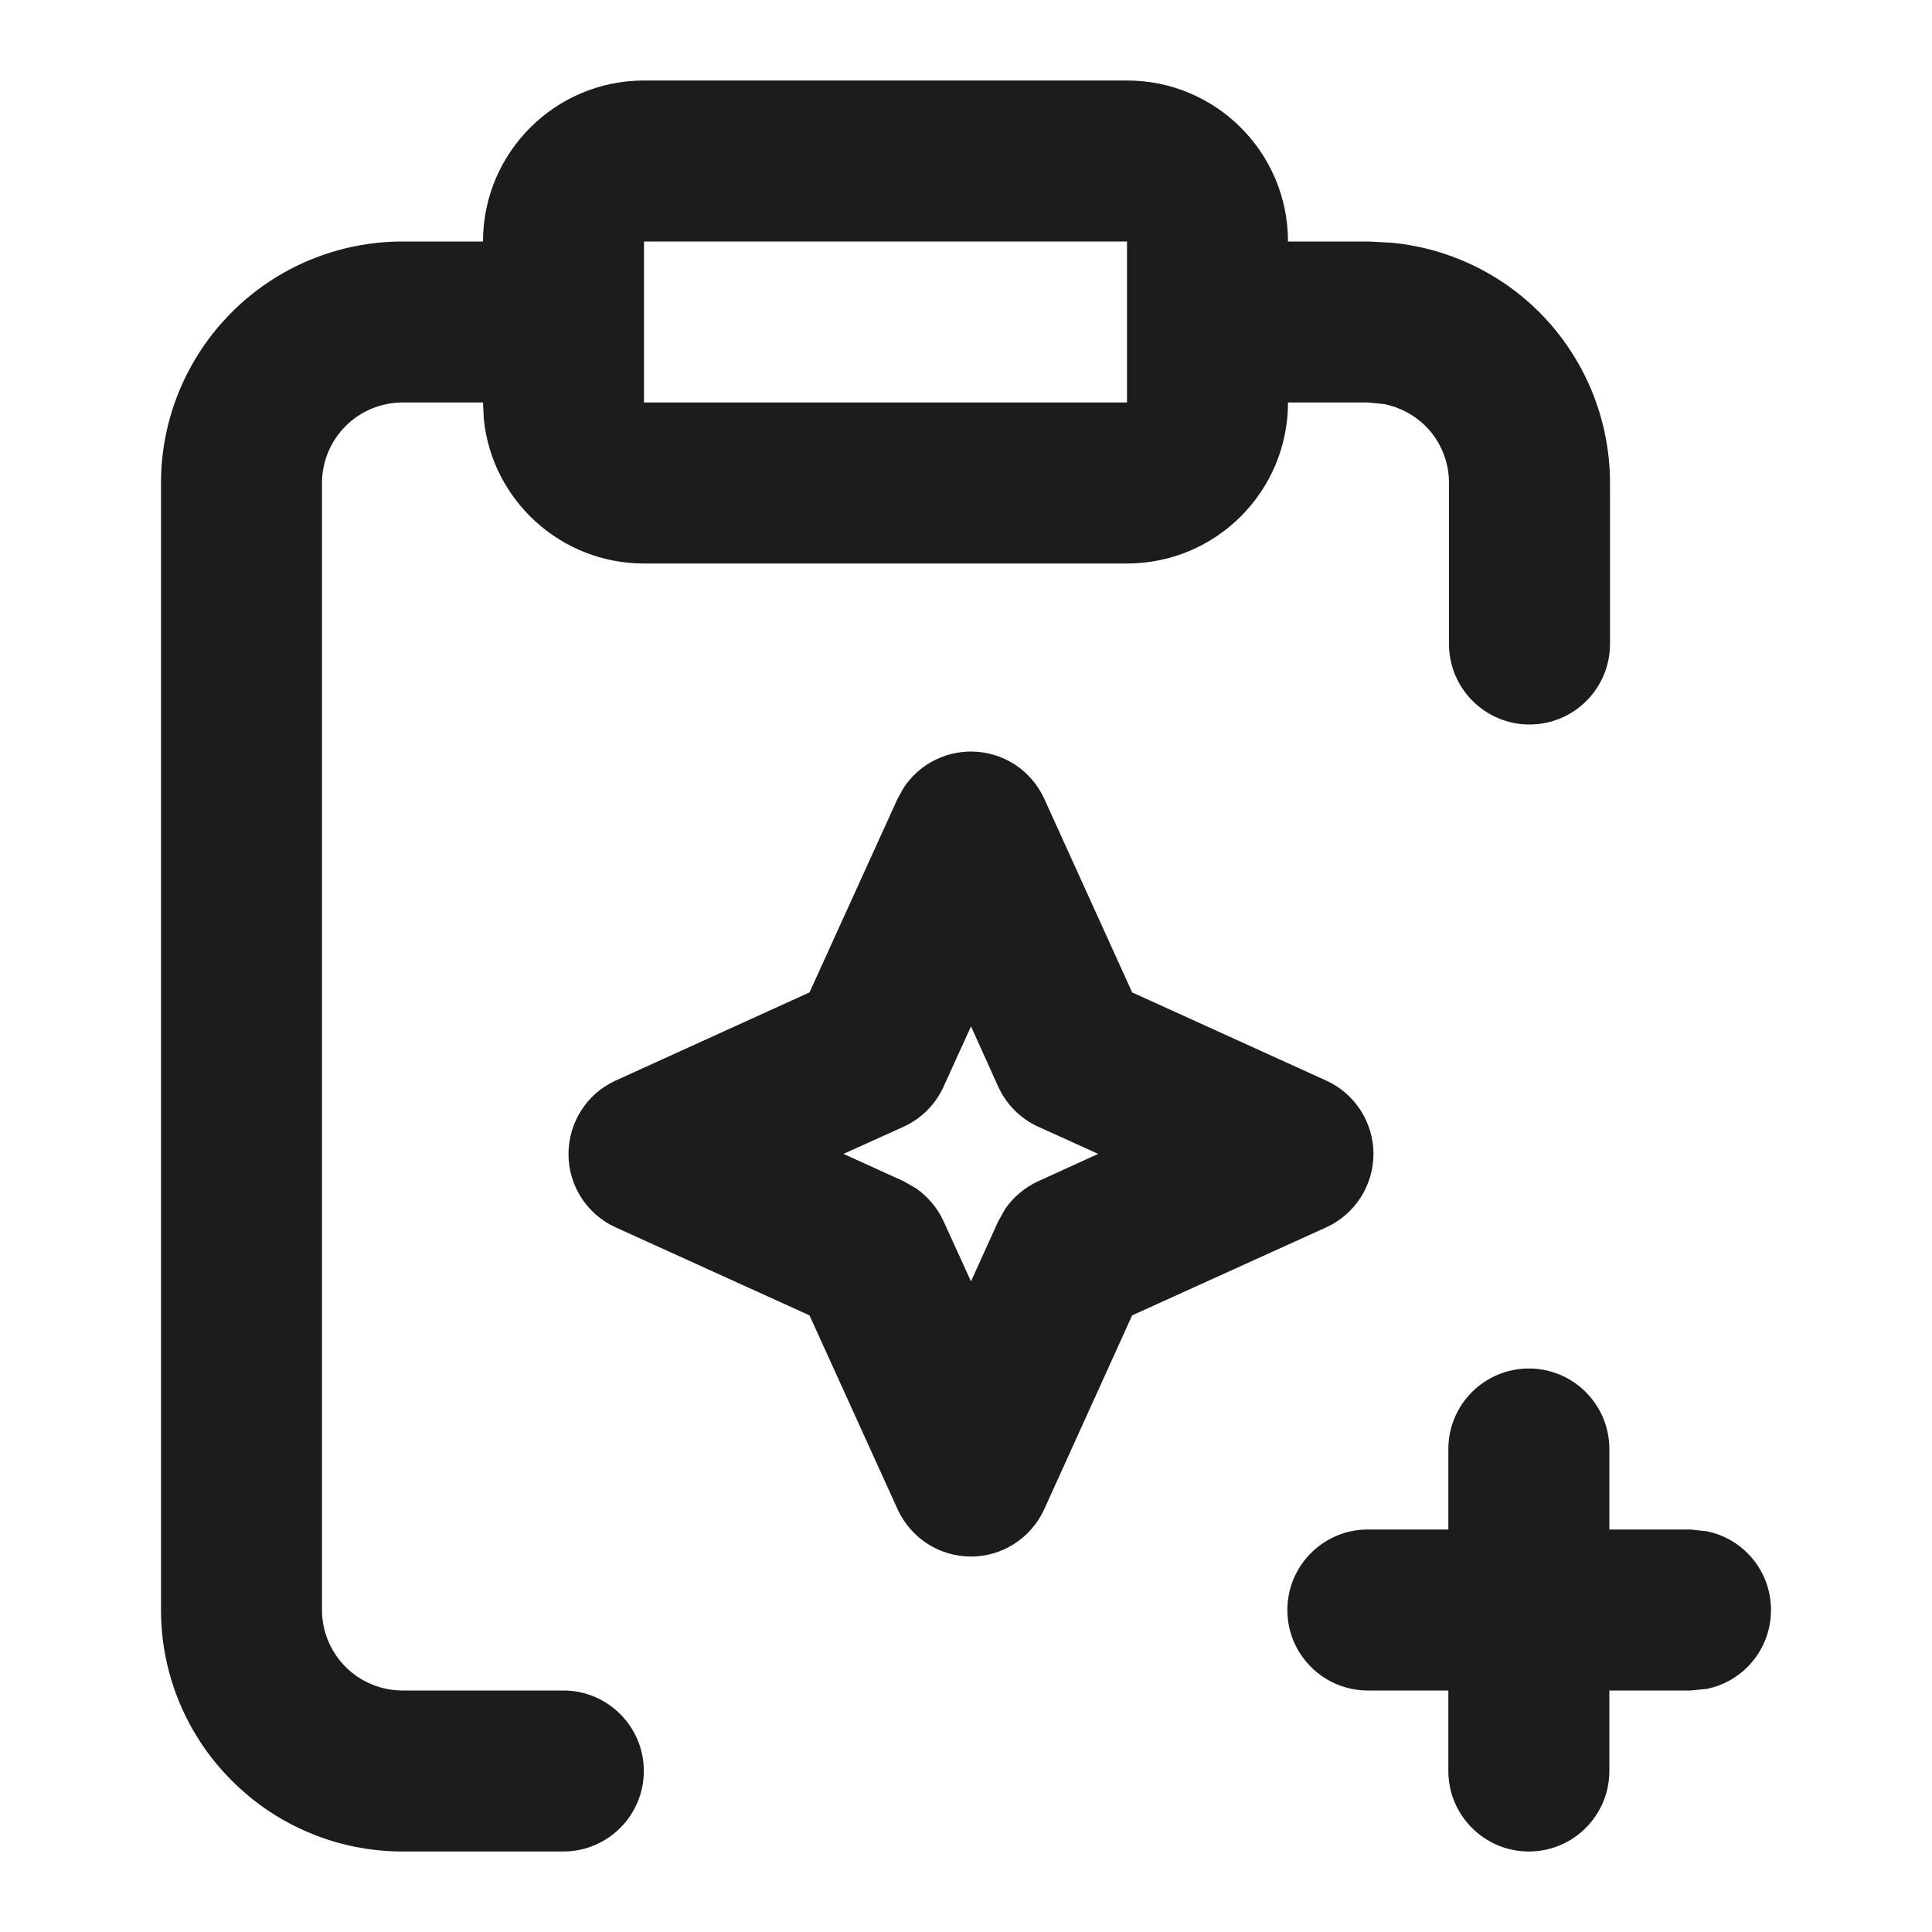
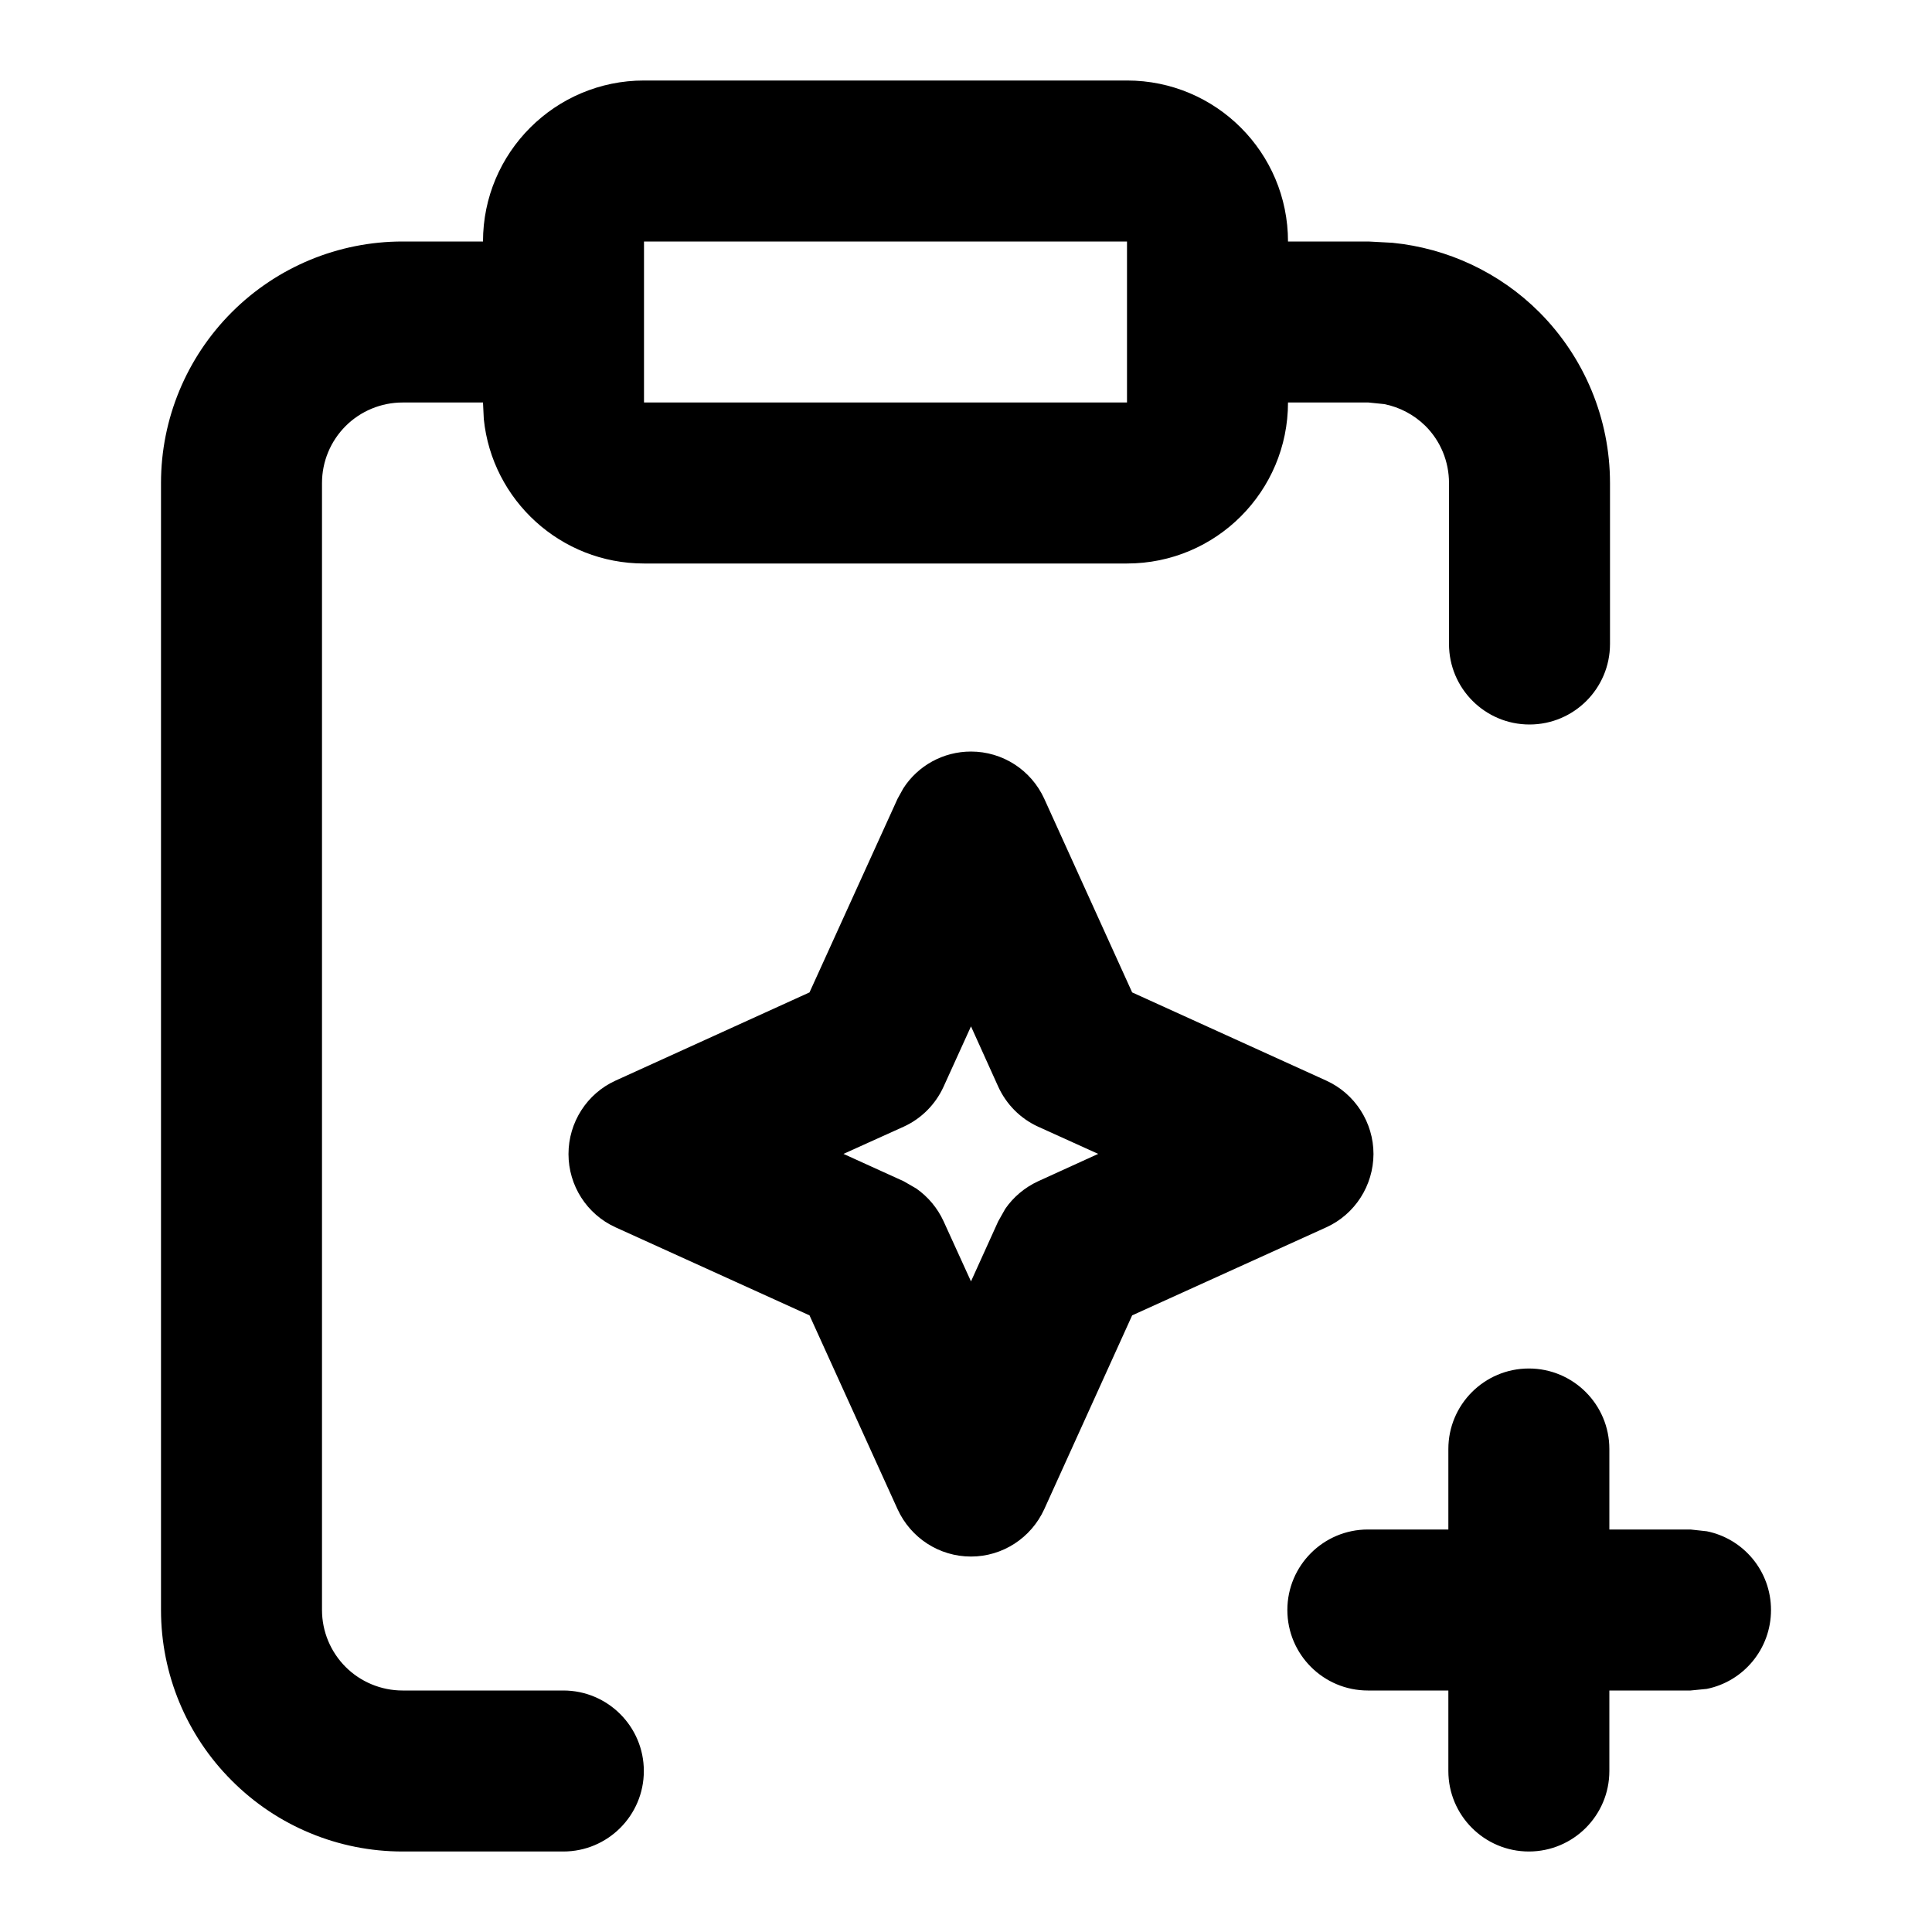
<svg xmlns="http://www.w3.org/2000/svg" width="12" height="12" viewBox="0 0 12 12" fill="none">
-   <path d="M8.996 11V10.5H8.496C8.22 10.5 7.996 10.276 7.996 10C7.996 9.724 8.22 9.5 8.496 9.5H8.996V9C8.996 8.724 9.22 8.5 9.496 8.5C9.772 8.5 9.996 8.724 9.996 9V9.5H10.5L10.601 9.511C10.829 9.557 11 9.758 11 10C11 10.242 10.829 10.444 10.601 10.49L10.5 10.5H9.996V11C9.996 11.276 9.772 11.5 9.496 11.5C9.22 11.5 8.996 11.276 8.996 11ZM6.031 4.668C6.227 4.668 6.404 4.782 6.486 4.961L7.032 6.164L8.238 6.712C8.416 6.793 8.531 6.972 8.531 7.168C8.53 7.364 8.416 7.542 8.238 7.623L7.032 8.17L6.486 9.374C6.404 9.553 6.227 9.668 6.031 9.668C5.834 9.668 5.657 9.553 5.575 9.374L5.028 8.17L3.823 7.623C3.645 7.542 3.531 7.364 3.531 7.168C3.531 6.972 3.645 6.793 3.823 6.712L5.028 6.164L5.575 4.961L5.611 4.896C5.702 4.755 5.859 4.668 6.031 4.668ZM5.861 6.749C5.811 6.859 5.723 6.948 5.613 6.998L5.239 7.167L5.613 7.337L5.691 7.382C5.764 7.433 5.823 7.503 5.861 7.586L6.031 7.959L6.2 7.586L6.244 7.508C6.295 7.434 6.366 7.375 6.448 7.337L6.821 7.167L6.448 6.998C6.338 6.948 6.25 6.859 6.2 6.749L6.031 6.375L5.861 6.749ZM4 1.5V2.5H7V1.5H4ZM8.5 1.5L8.649 1.508C8.992 1.542 9.315 1.693 9.561 1.939C9.842 2.221 10 2.602 10 3V4C10 4.276 9.776 4.5 9.5 4.5C9.224 4.5 9 4.276 9 4V3C9 2.867 8.948 2.74 8.854 2.646C8.783 2.576 8.694 2.529 8.598 2.51L8.5 2.5H8C8 3.052 7.553 3.5 7 3.5H4C3.483 3.5 3.056 3.107 3.005 2.603L3 2.5H2.5C2.368 2.5 2.24 2.553 2.147 2.646C2.053 2.74 2 2.867 2 3V10C2 10.133 2.053 10.26 2.147 10.354C2.24 10.447 2.368 10.5 2.5 10.5H3.499C3.775 10.5 3.999 10.724 3.999 11C3.999 11.276 3.775 11.5 3.499 11.5H2.5C2.102 11.5 1.721 11.342 1.44 11.06C1.158 10.779 1 10.398 1 10V3C1 2.602 1.158 2.221 1.44 1.939C1.721 1.658 2.102 1.5 2.5 1.5H3C3 0.948 3.448 0.5 4 0.5H7C7.553 0.5 8 0.948 8 1.5H8.5Z" fill="#1C1C1C" />
+   <path d="M8.996 11V10.5H8.496C8.22 10.5 7.996 10.276 7.996 10C7.996 9.724 8.22 9.5 8.496 9.5H8.996V9C8.996 8.724 9.22 8.5 9.496 8.5C9.772 8.5 9.996 8.724 9.996 9V9.5H10.5L10.601 9.511C10.829 9.557 11 9.758 11 10C11 10.242 10.829 10.444 10.601 10.49L10.5 10.5H9.996V11C9.996 11.276 9.772 11.5 9.496 11.5C9.22 11.5 8.996 11.276 8.996 11ZM6.031 4.668C6.227 4.668 6.404 4.782 6.486 4.961L7.032 6.164L8.238 6.712C8.416 6.793 8.531 6.972 8.531 7.168C8.53 7.364 8.416 7.542 8.238 7.623L7.032 8.17L6.486 9.374C6.404 9.553 6.227 9.668 6.031 9.668C5.834 9.668 5.657 9.553 5.575 9.374L5.028 8.17L3.823 7.623C3.645 7.542 3.531 7.364 3.531 7.168C3.531 6.972 3.645 6.793 3.823 6.712L5.028 6.164L5.575 4.961L5.611 4.896C5.702 4.755 5.859 4.668 6.031 4.668ZM5.861 6.749C5.811 6.859 5.723 6.948 5.613 6.998L5.239 7.167L5.613 7.337L5.691 7.382C5.764 7.433 5.823 7.503 5.861 7.586L6.031 7.959L6.2 7.586L6.244 7.508C6.295 7.434 6.366 7.375 6.448 7.337L6.821 7.167L6.448 6.998C6.338 6.948 6.25 6.859 6.2 6.749L6.031 6.375L5.861 6.749ZM4 1.5V2.5H7V1.5H4ZM8.5 1.5L8.649 1.508C8.992 1.542 9.315 1.693 9.561 1.939C9.842 2.221 10 2.602 10 3V4C10 4.276 9.776 4.5 9.5 4.5C9.224 4.5 9 4.276 9 4V3C9 2.867 8.948 2.74 8.854 2.646C8.783 2.576 8.694 2.529 8.598 2.51L8.5 2.5H8C8 3.052 7.553 3.5 7 3.5H4C3.483 3.5 3.056 3.107 3.005 2.603L3 2.5H2.5C2.368 2.5 2.24 2.553 2.147 2.646C2.053 2.74 2 2.867 2 3V10C2 10.133 2.053 10.26 2.147 10.354C2.24 10.447 2.368 10.5 2.5 10.5H3.499C3.775 10.5 3.999 10.724 3.999 11C3.999 11.276 3.775 11.5 3.499 11.5H2.5C2.102 11.5 1.721 11.342 1.44 11.06C1.158 10.779 1 10.398 1 10V3C1 2.602 1.158 2.221 1.44 1.939C1.721 1.658 2.102 1.5 2.5 1.5H3C3 0.948 3.448 0.5 4 0.5H7C7.553 0.5 8 0.948 8 1.5H8.5Z" fill="black" />
</svg>
